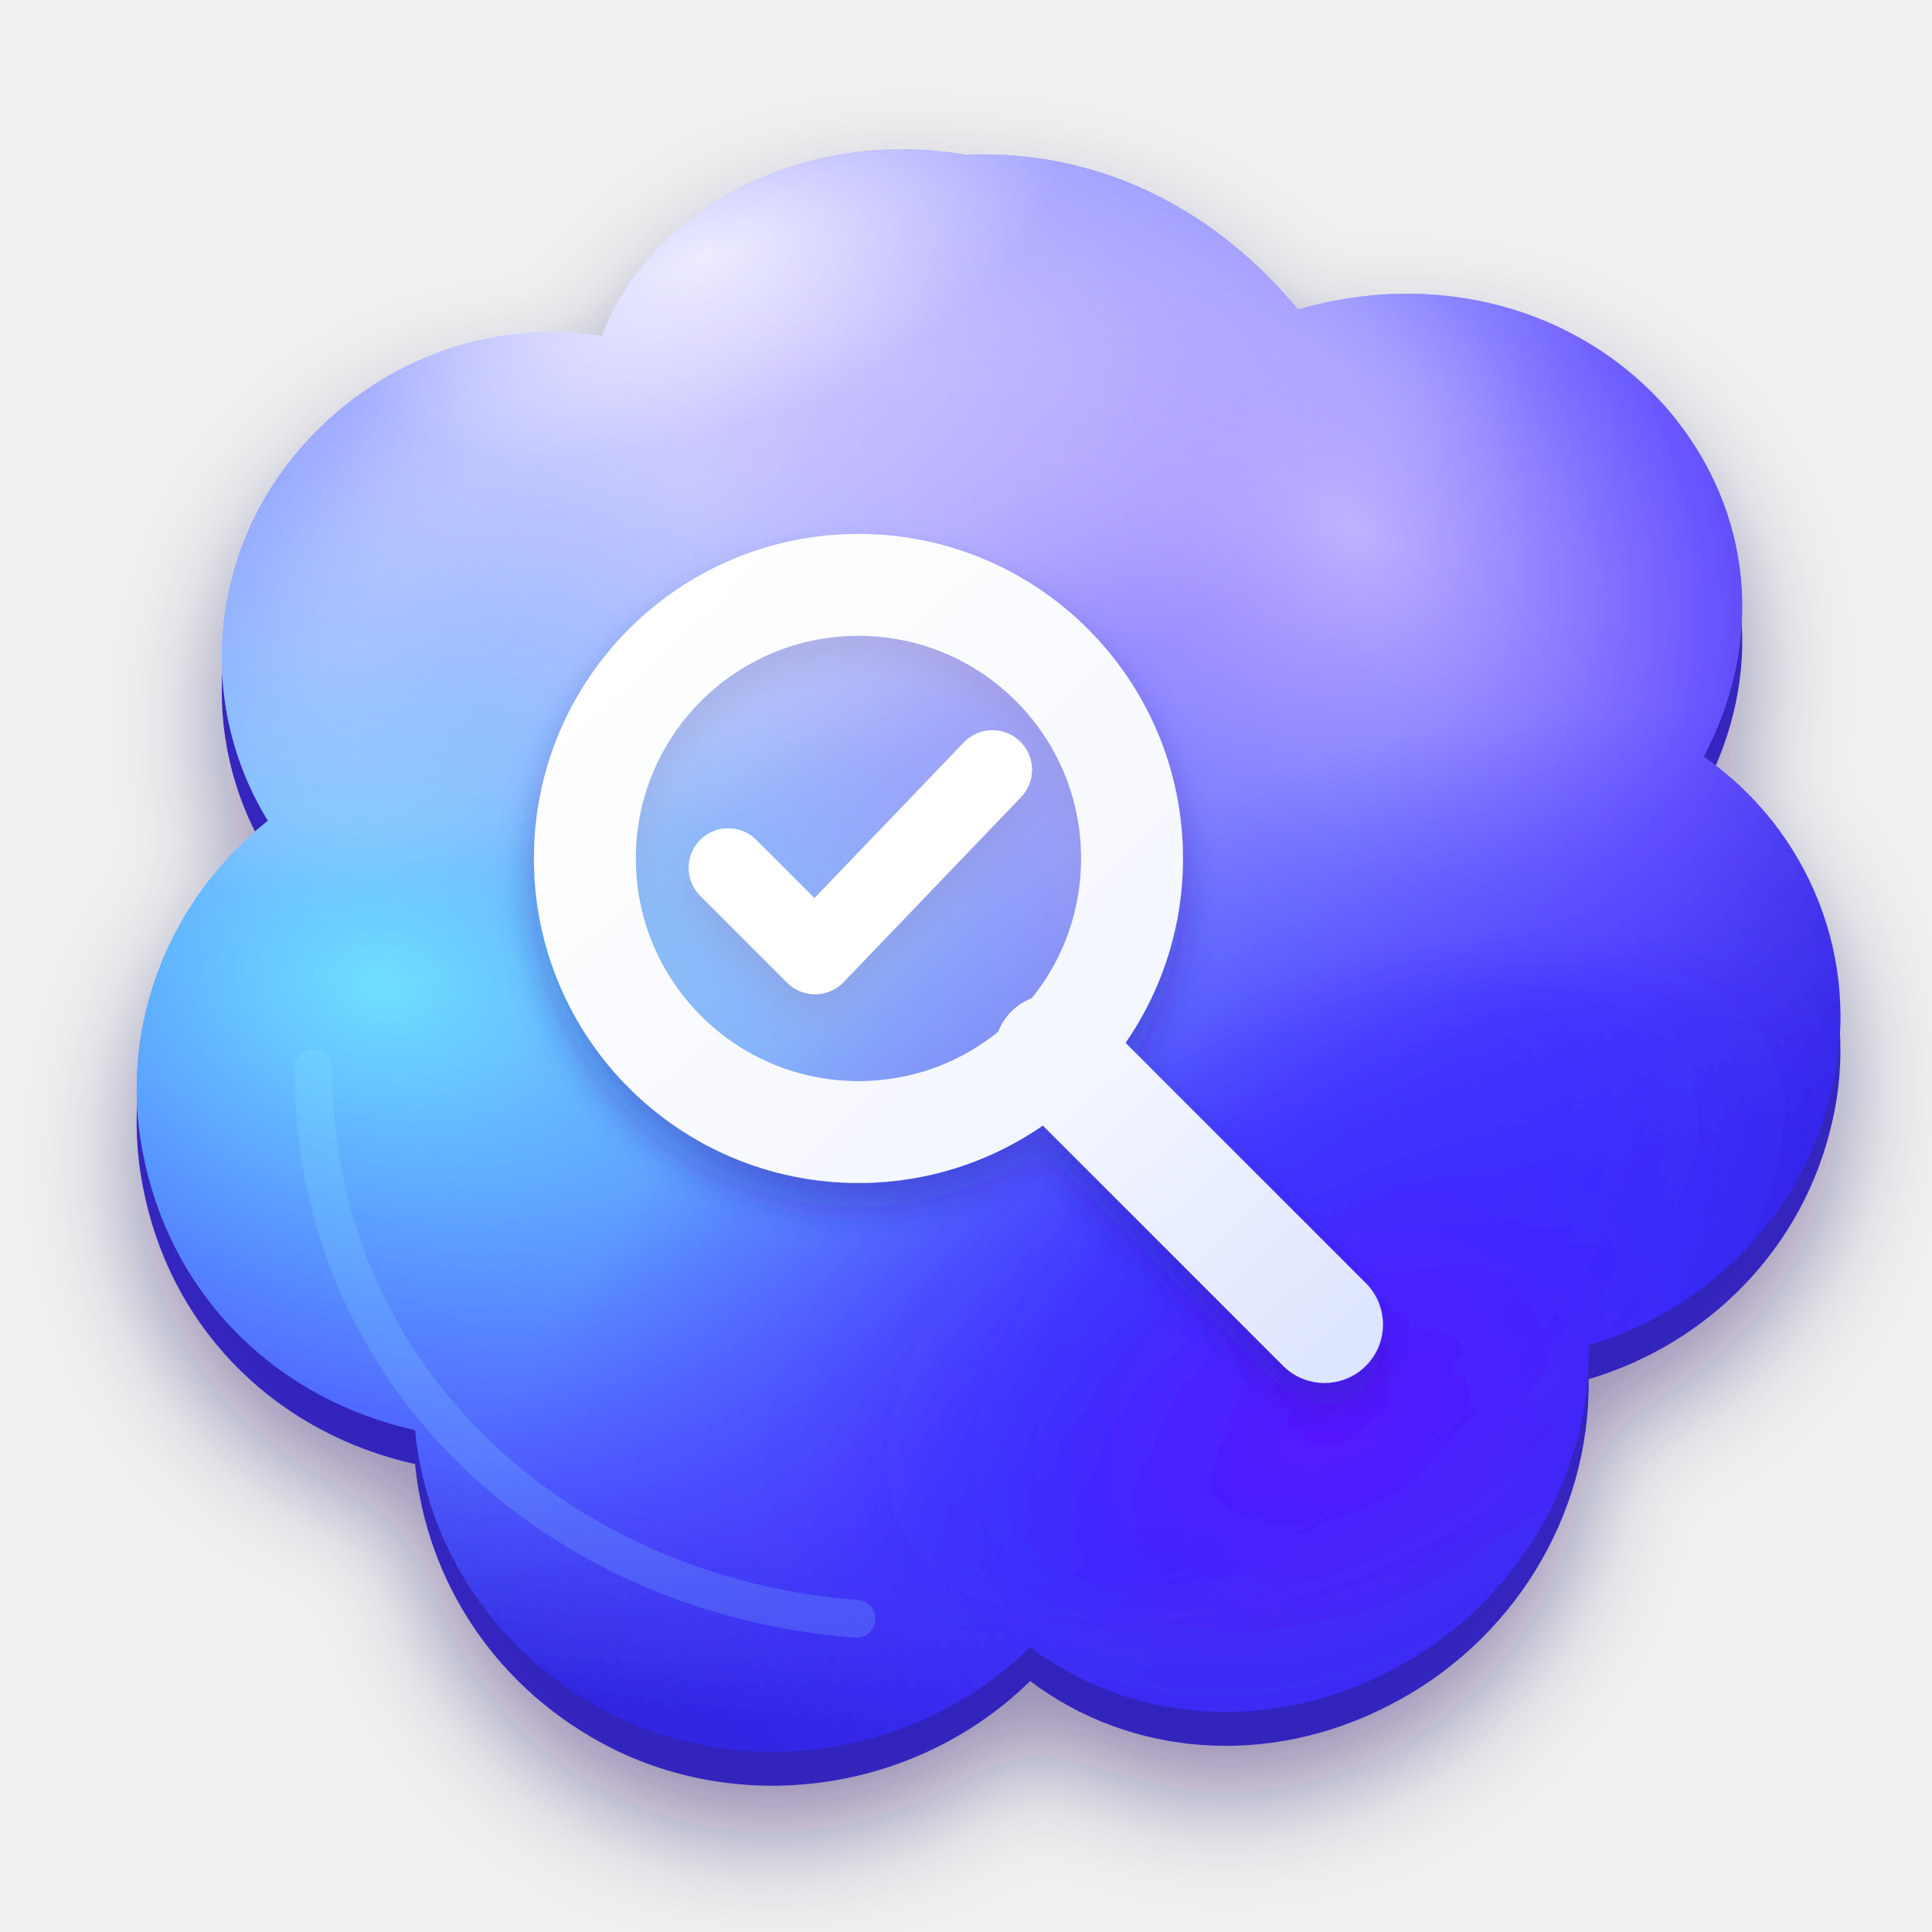
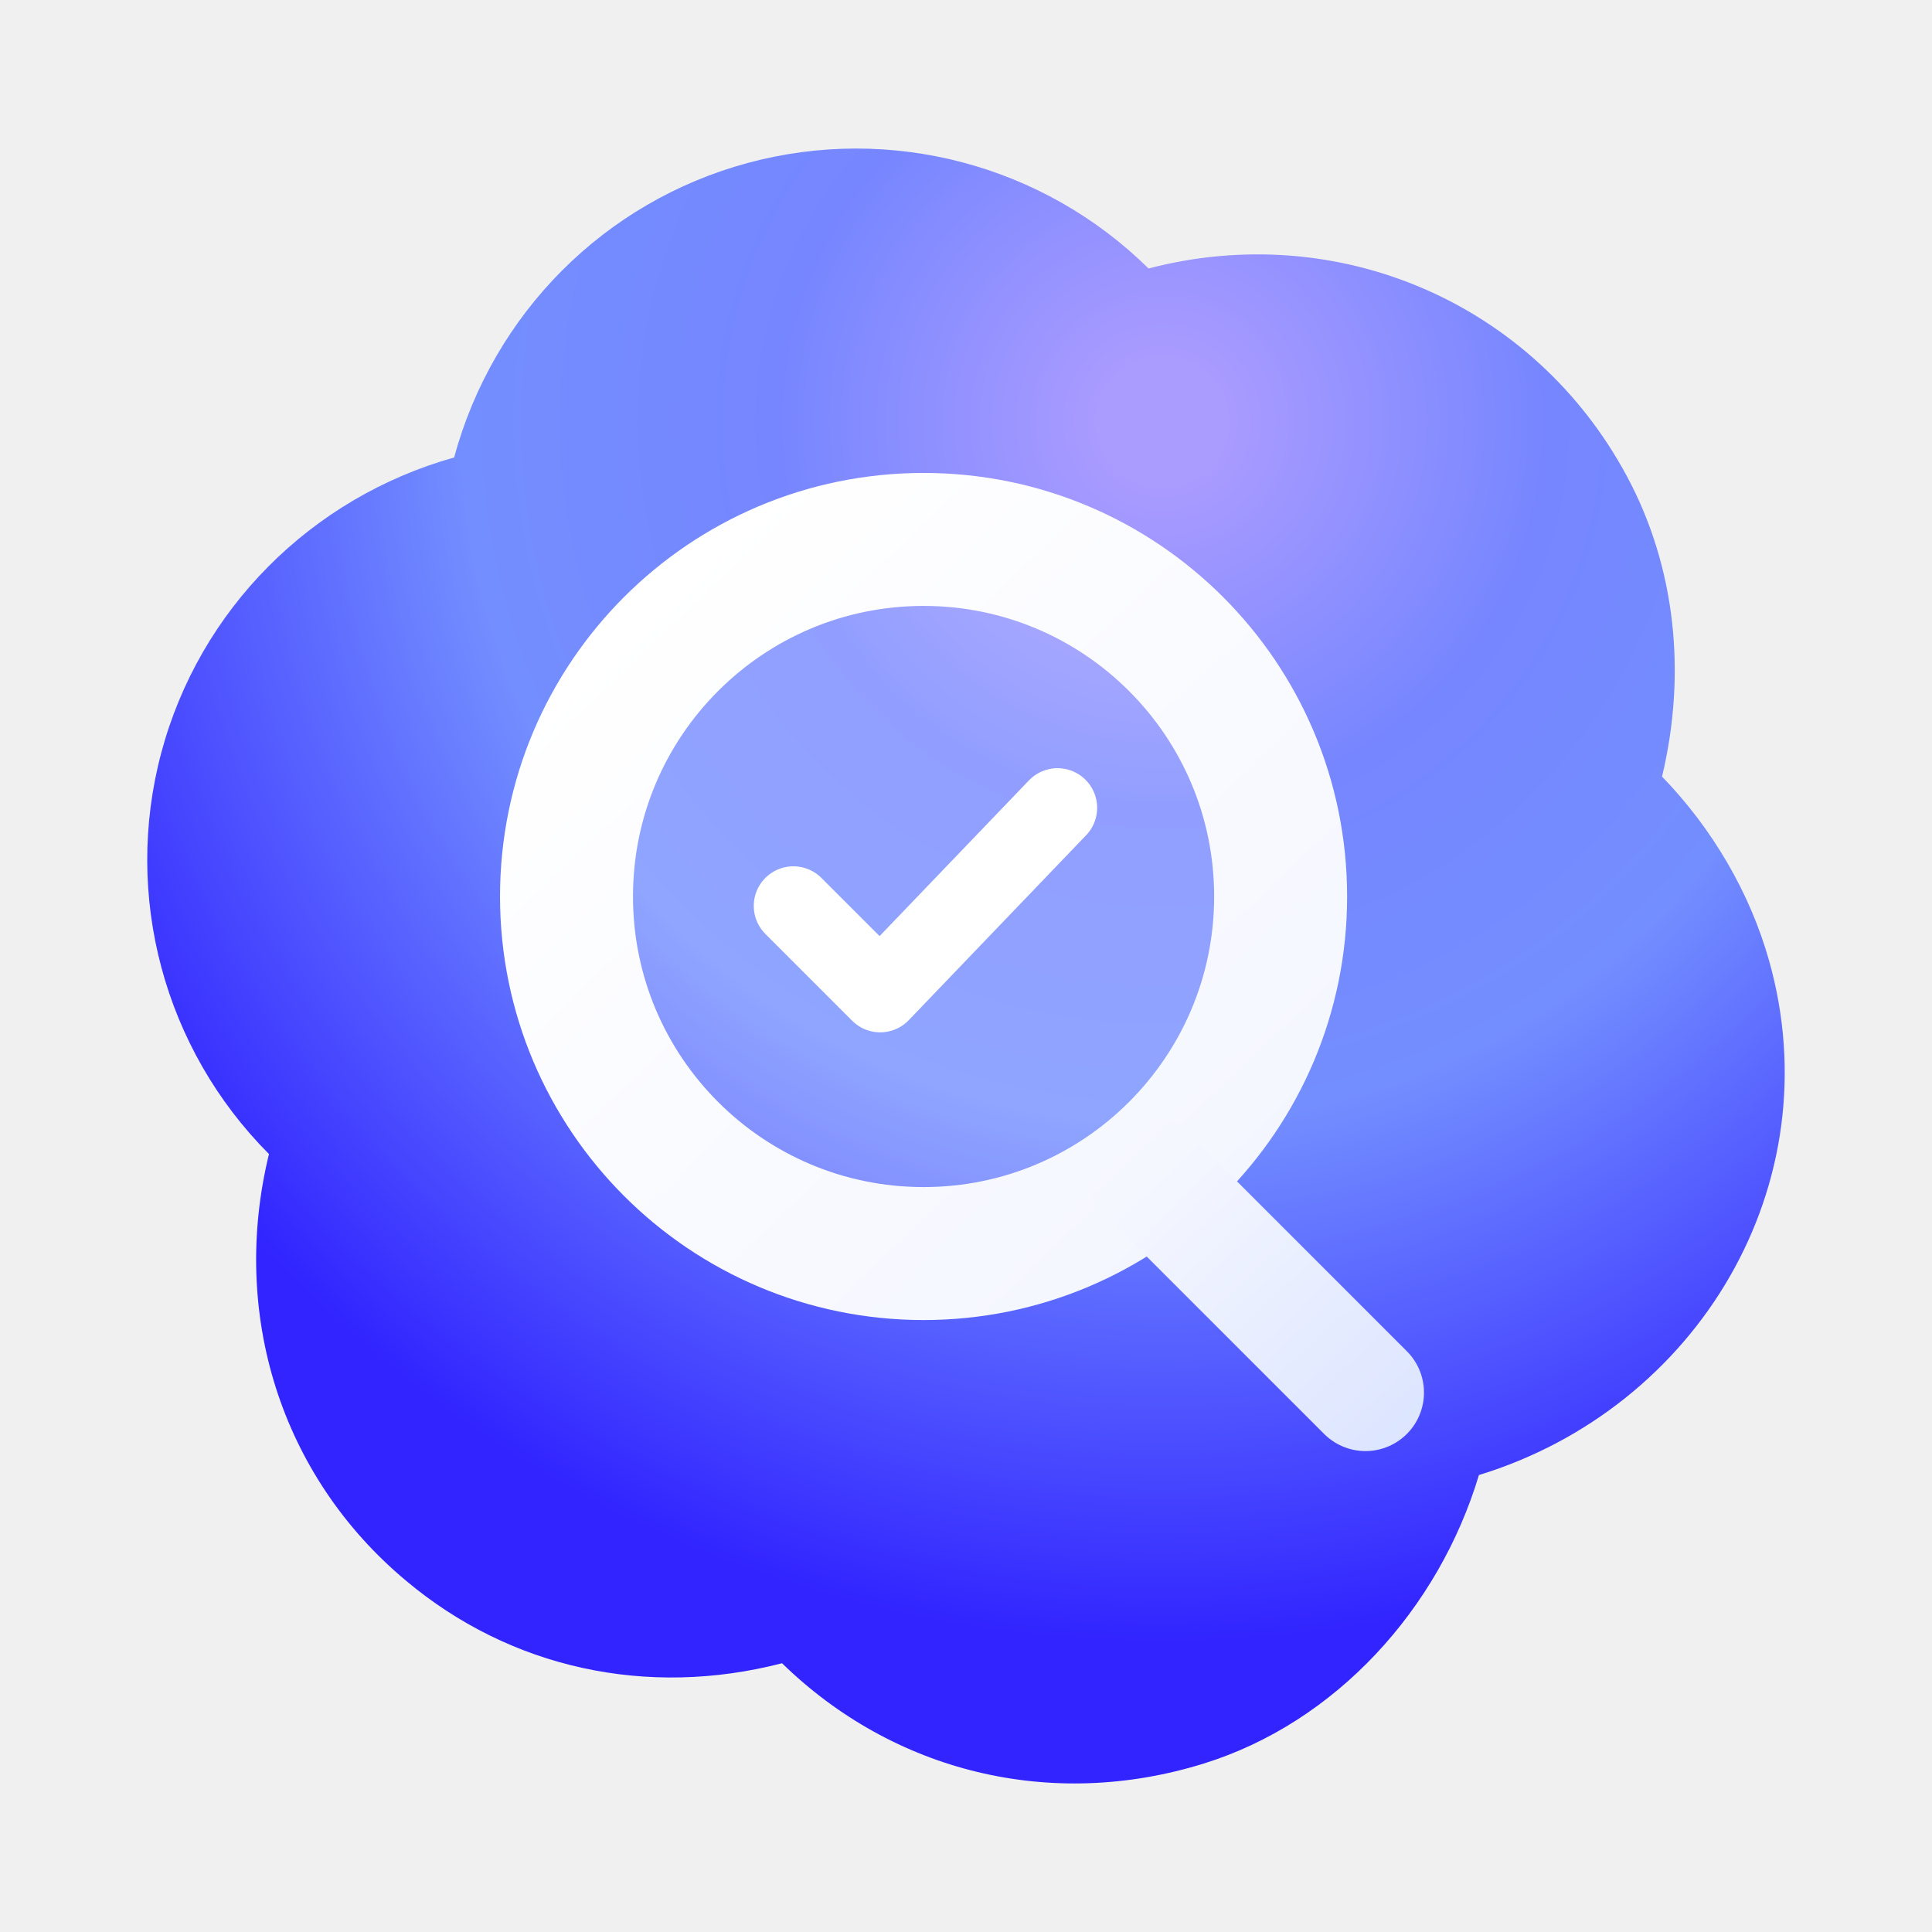
- <svg xmlns="http://www.w3.org/2000/svg" xmlns:xlink="http://www.w3.org/1999/xlink" width="1024" height="1024" viewBox="0 0 1024 1024">
+ <svg xmlns="http://www.w3.org/2000/svg" id="_图层_1" data-name="图层_1" version="1.1" viewBox="0 0 1024 1024">
  <defs>
-     <path id="cloud" d="M512 82C584 79 645 112 688 164C760 143 836 162 884 217C930 271 935 341 903 401C959 440 987 509 971 577C956 643 906 694 842 713C843 786 801 853 736 886C672 919 599 913 546 873C488 930 398 945 325 909C263 878 226 820 220 758C148 742 93 689 77 617C61 548 88 478 142 435C104 373 111 294 158 239C199 191 259 169 319 178C344 112 424 67 512 82Z" />
-     <clipPath id="clip">
-       <use xlink:href="#cloud" />
-     </clipPath>
-     <radialGradient id="base" cx="0" cy="0" r="1" gradientUnits="userSpaceOnUse" gradientTransform="translate(365 255) rotate(48) scale(690 625)">
-       <stop offset="0" stop-color="#c8bdff" />
-       <stop offset=".28" stop-color="#9194ff" />
-       <stop offset=".58" stop-color="#647bff" />
-       <stop offset=".82" stop-color="#4d45ff" />
-       <stop offset="1" stop-color="#2a20d9" />
+     <style>
+       .st0 {
+         stroke: #fff;
+         stroke-linejoin: round;
+         stroke-width: 42px;
+       }
+ 
+       .st0, .st1 {
+         fill: none;
+         stroke-linecap: round;
+       }
+ 
+       .st1 {
+         stroke: url(#_未命名的渐变_7);
+         stroke-width: 62px;
+       }
+ 
+       .st2 {
+         fill: #fff;
+         fill-opacity: .2;
+         stroke: url(#_未命名的渐变_6);
+         stroke-width: 70.48px;
+       }
+ 
+       .st3 {
+         fill: url(#_未命名的渐变_49);
+       }
+     </style>
+     <radialGradient id="_未命名的渐变_49" data-name="未命名的渐变 49" cx="616.12" cy="223.57" fx="616.12" fy="223.57" r="790.05" gradientUnits="userSpaceOnUse">
+       <stop offset=".04" stop-color="#aa9bff" />
+       <stop offset=".26" stop-color="#7686ff" />
+       <stop offset=".47" stop-color="#738eff" />
+       <stop offset=".82" stop-color="#3124ff" />
    </radialGradient>
-     <radialGradient id="cyanFlow" cx="0" cy="0" r="1" gradientUnits="userSpaceOnUse" gradientTransform="translate(205 524) rotate(10) scale(535 400)">
-       <stop offset="0" stop-color="#6ee8ff" stop-opacity=".92" />
-       <stop offset=".38" stop-color="#59b8ff" stop-opacity=".58" />
-       <stop offset="1" stop-color="#4d60ff" stop-opacity="0" />
-     </radialGradient>
-     <radialGradient id="violetFlow" cx="0" cy="0" r="1" gradientUnits="userSpaceOnUse" gradientTransform="translate(708 752) rotate(-28) scale(500 330)">
-       <stop offset="0" stop-color="#6a17ff" stop-opacity=".98" />
-       <stop offset=".38" stop-color="#4331ff" stop-opacity=".74" />
-       <stop offset="1" stop-color="#3f32f8" stop-opacity="0" />
-     </radialGradient>
-     <radialGradient id="warmGlow" cx="0" cy="0" r="1" gradientUnits="userSpaceOnUse" gradientTransform="translate(717 284) rotate(130) scale(330 440)">
-       <stop offset="0" stop-color="#d8bfff" stop-opacity=".78" />
-       <stop offset=".5" stop-color="#b885ff" stop-opacity=".25" />
-       <stop offset="1" stop-color="#8e62ff" stop-opacity="0" />
-     </radialGradient>
-     <radialGradient id="glass" cx="0" cy="0" r="1" gradientUnits="userSpaceOnUse" gradientTransform="translate(374 134) rotate(70) scale(285 610)">
-       <stop offset="0" stop-color="#fff" stop-opacity=".78" />
-       <stop offset=".32" stop-color="#fff" stop-opacity=".22" />
-       <stop offset="1" stop-color="#fff" stop-opacity="0" />
-     </radialGradient>
-     <linearGradient id="symbol" x1="304" y1="363" x2="693" y2="770" gradientUnits="userSpaceOnUse">
-       <stop stop-color="#fff" />
+     <linearGradient id="_未命名的渐变_6" data-name="未命名的渐变 6" x1="335.45" y1="707.93" x2="843.16" y2="176.72" gradientTransform="translate(0 1021.89) scale(1 -1)" gradientUnits="userSpaceOnUse">
+       <stop offset="0" stop-color="#fff" />
      <stop offset=".58" stop-color="#f5f7ff" />
      <stop offset="1" stop-color="#dbe4ff" />
    </linearGradient>
-     <filter id="shadow" x="-25%" y="-25%" width="150%" height="165%">
-       <feDropShadow dx="0" dy="28" stdDeviation="27" flood-color="#17115e" flood-opacity=".42" />
-     </filter>
-     <filter id="soft" x="-40%" y="-40%" width="180%" height="180%">
-       <feGaussianBlur stdDeviation="34" />
-     </filter>
-     <filter id="symbolShadow" x="-40%" y="-40%" width="180%" height="190%">
-       <feDropShadow dx="0" dy="13" stdDeviation="10" flood-color="#2016a9" flood-opacity=".38" />
-     </filter>
+     <linearGradient id="_未命名的渐变_7" data-name="未命名的渐变 7" x1="417.83" y1="601.15" x2="750.87" y2="252.7" gradientTransform="translate(0 1021.89) scale(1 -1)" gradientUnits="userSpaceOnUse">
+       <stop offset="0" stop-color="#fff" />
+       <stop offset=".58" stop-color="#f5f7ff" />
+       <stop offset="1" stop-color="#dbe4ff" />
+     </linearGradient>
  </defs>
-   <g filter="url(#shadow)">
-     <use xlink:href="#cloud" transform="translate(0 18)" fill="#2817bc" opacity=".9" />
-     <use xlink:href="#cloud" fill="url(#base)" />
-     <g clip-path="url(#clip)">
-       <rect width="1024" height="1024" fill="url(#cyanFlow)" />
-       <rect width="1024" height="1024" fill="url(#warmGlow)" />
-       <rect width="1024" height="1024" fill="url(#violetFlow)" />
-       <ellipse cx="332" cy="304" rx="298" ry="122" transform="rotate(-21 332 304)" fill="#fff" opacity=".18" filter="url(#soft)" />
-       <ellipse cx="708" cy="683" rx="244" ry="130" transform="rotate(-34 708 683)" fill="#2714ff" opacity=".28" filter="url(#soft)" />
-       <rect width="1024" height="1024" fill="url(#glass)" />
-       <path d="M168 377C208 222 354 126 509 128C629 129 714 171 776 235" fill="none" stroke="#fff" stroke-opacity=".42" stroke-width="22" stroke-linecap="round" filter="url(#soft)" />
-       <path d="M166 566C166 730 296 846 454 858" fill="none" stroke="#8ef0ff" stroke-opacity=".18" stroke-width="20" stroke-linecap="round" />
-     </g>
-     <g filter="url(#symbolShadow)">
-       <circle cx="455" cy="455" r="145" fill="#fff" fill-opacity=".2" stroke="url(#symbol)" stroke-width="54" />
-       <path d="M558 558L702 702" fill="none" stroke="url(#symbol)" stroke-width="62" stroke-linecap="round" />
-       <path d="M386 460L432 506L526 408" fill="none" stroke="#fff" stroke-width="42" stroke-linecap="round" stroke-linejoin="round" />
-     </g>
+   <path class="st3" d="M783.86,781.82c-21.33,70.98-75.87,131.13-145.83,152.89-81,25.18-164.44,4.48-223.53-53.16-71.31,18.44-143.87,2.89-199.45-43.87-66.26-55.41-93.11-141.53-72.49-226.01-55.6-55.81-77.3-136.7-57.11-212.57,20.2-75.87,79.24-135.26,155.25-156.64,20.71-76.44,79.83-135.59,155.53-156.07,75.7-20.48,156.58.78,212.52,55.9,100.92-26.33,204.35,18.58,253.51,110.06,26.06,48.5,31.66,104.98,18.65,159.27,26.82,27.66,46.62,61.7,56.74,97.54,33.51,118.67-37.9,237.16-153.81,272.65Z" />
+   <g>
+     <circle class="st2" cx="489.51" cy="475.16" r="189.25" />
+     <path class="st1" d="M606.76,621.12l116.98,116.98" />
+     <path class="st0" d="M420.51,480.16l46,46,94-98" />
  </g>
</svg>
